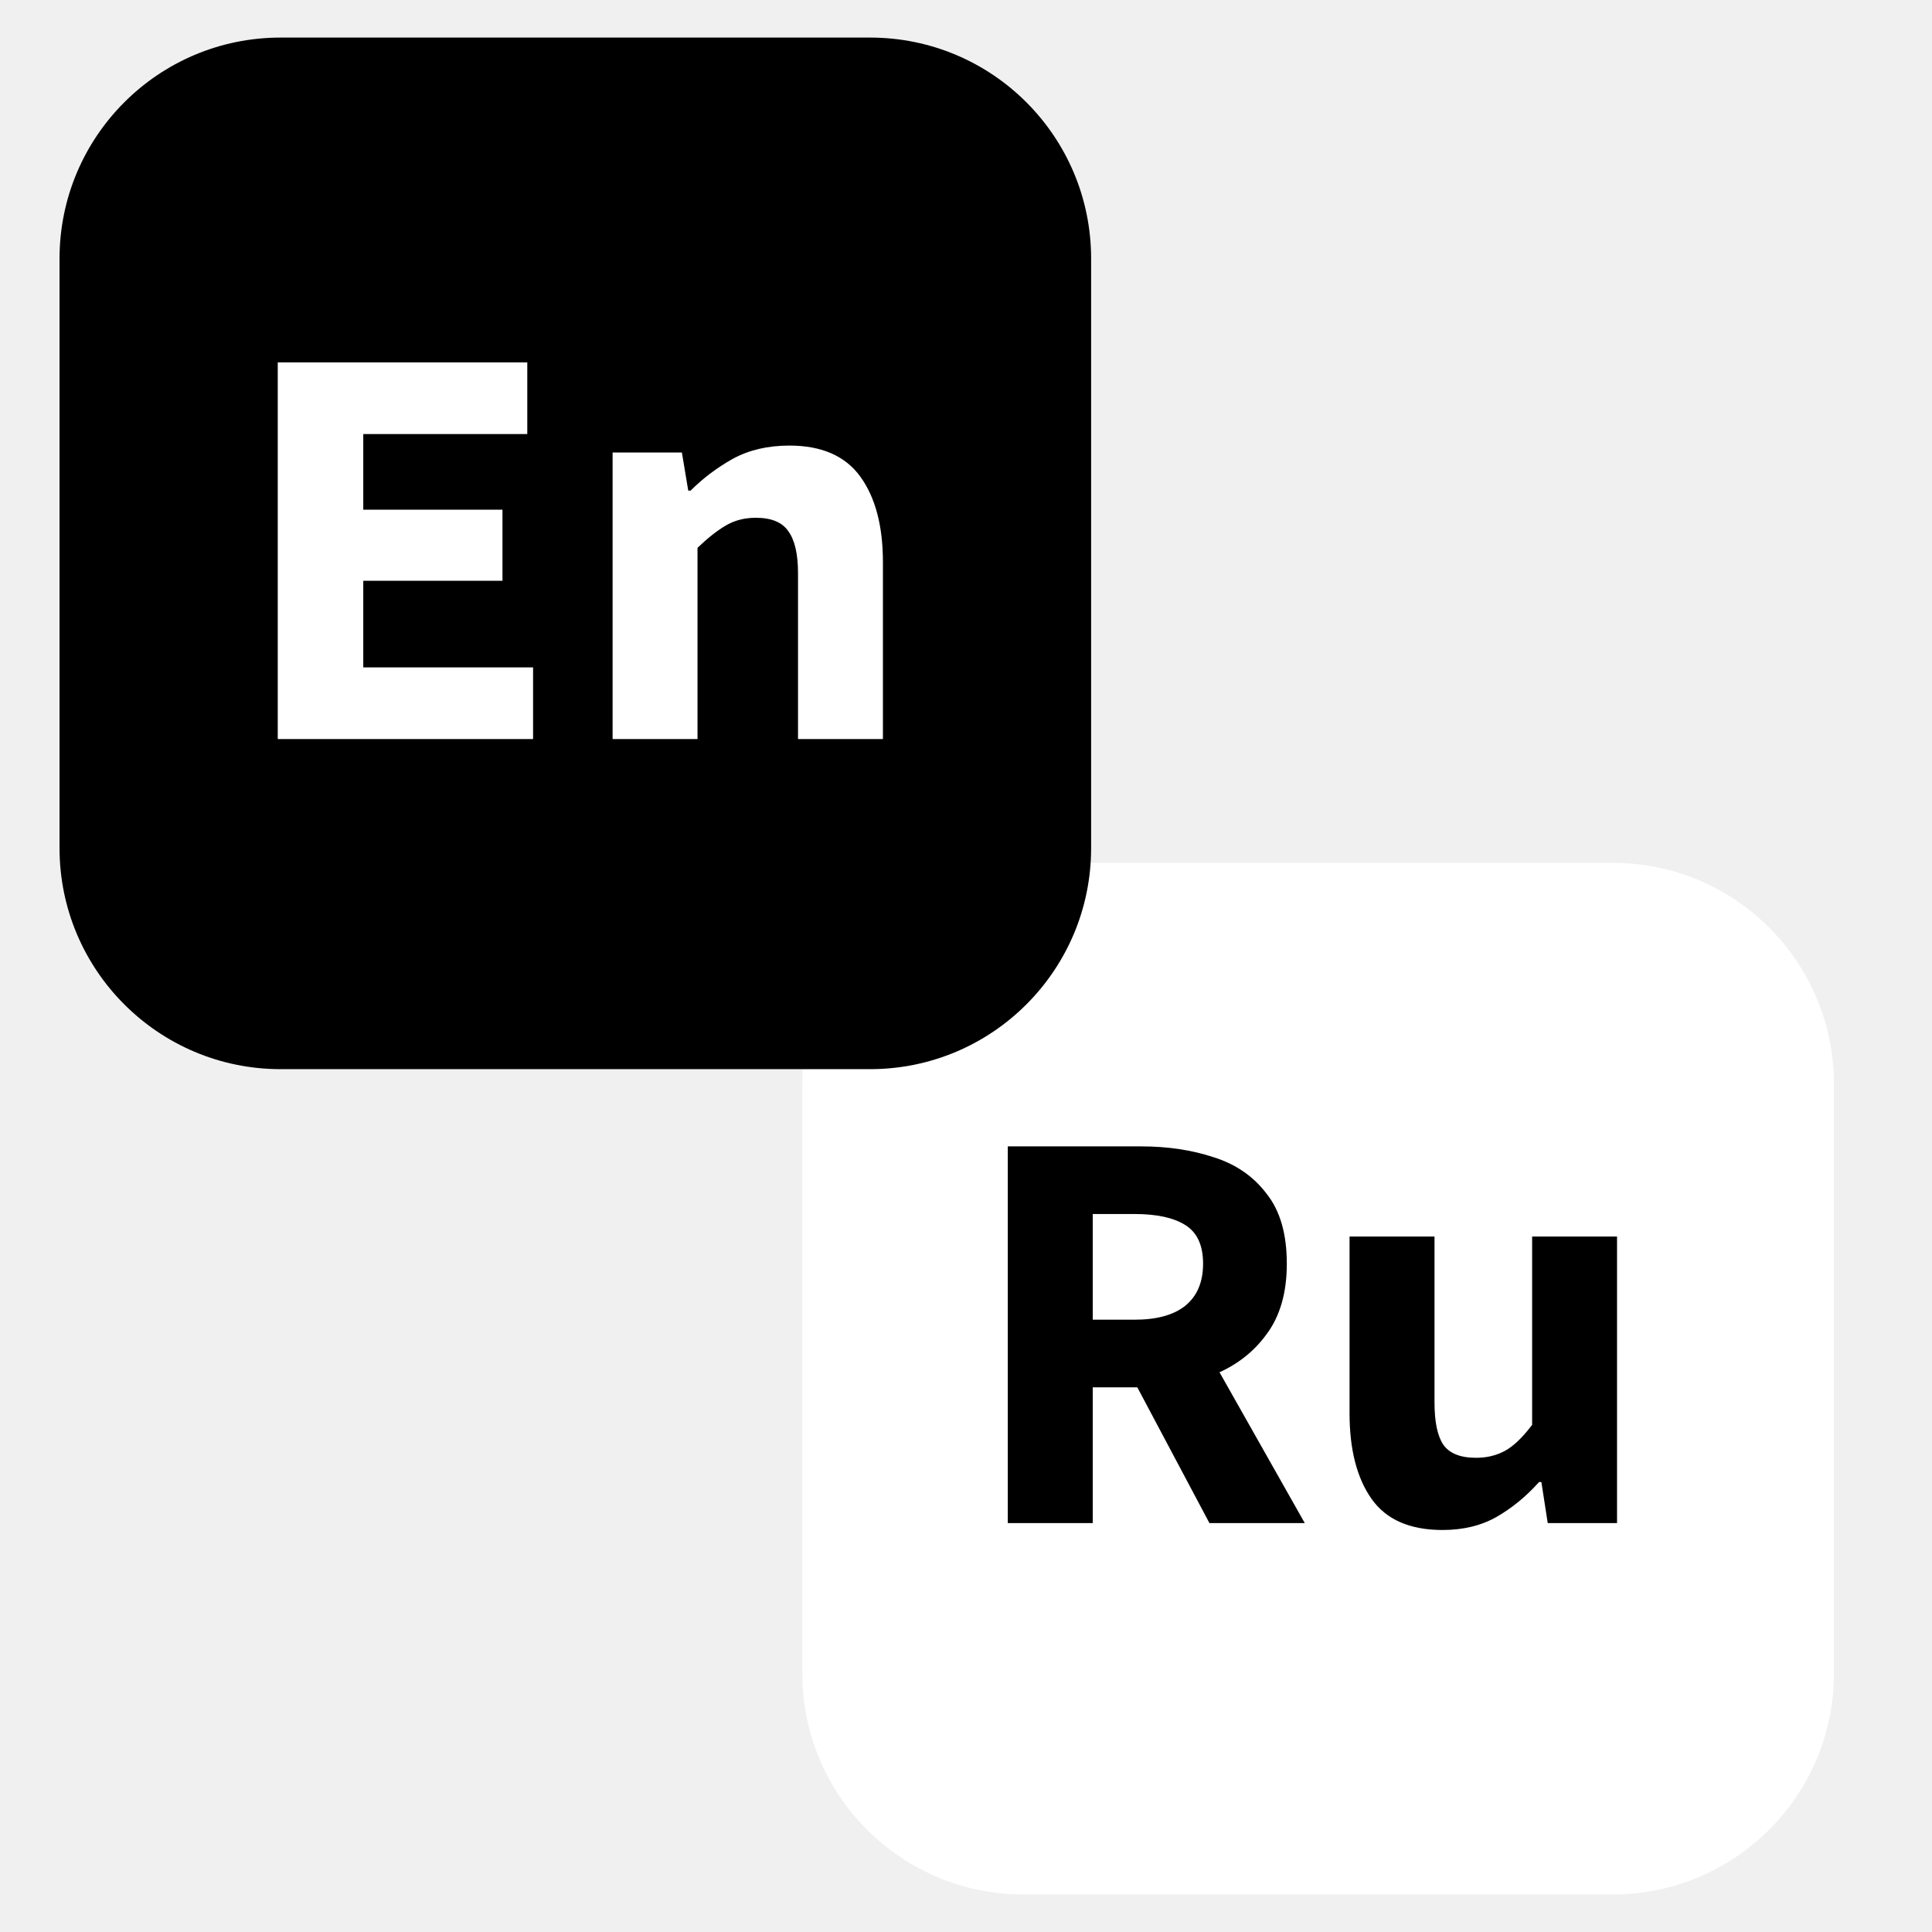
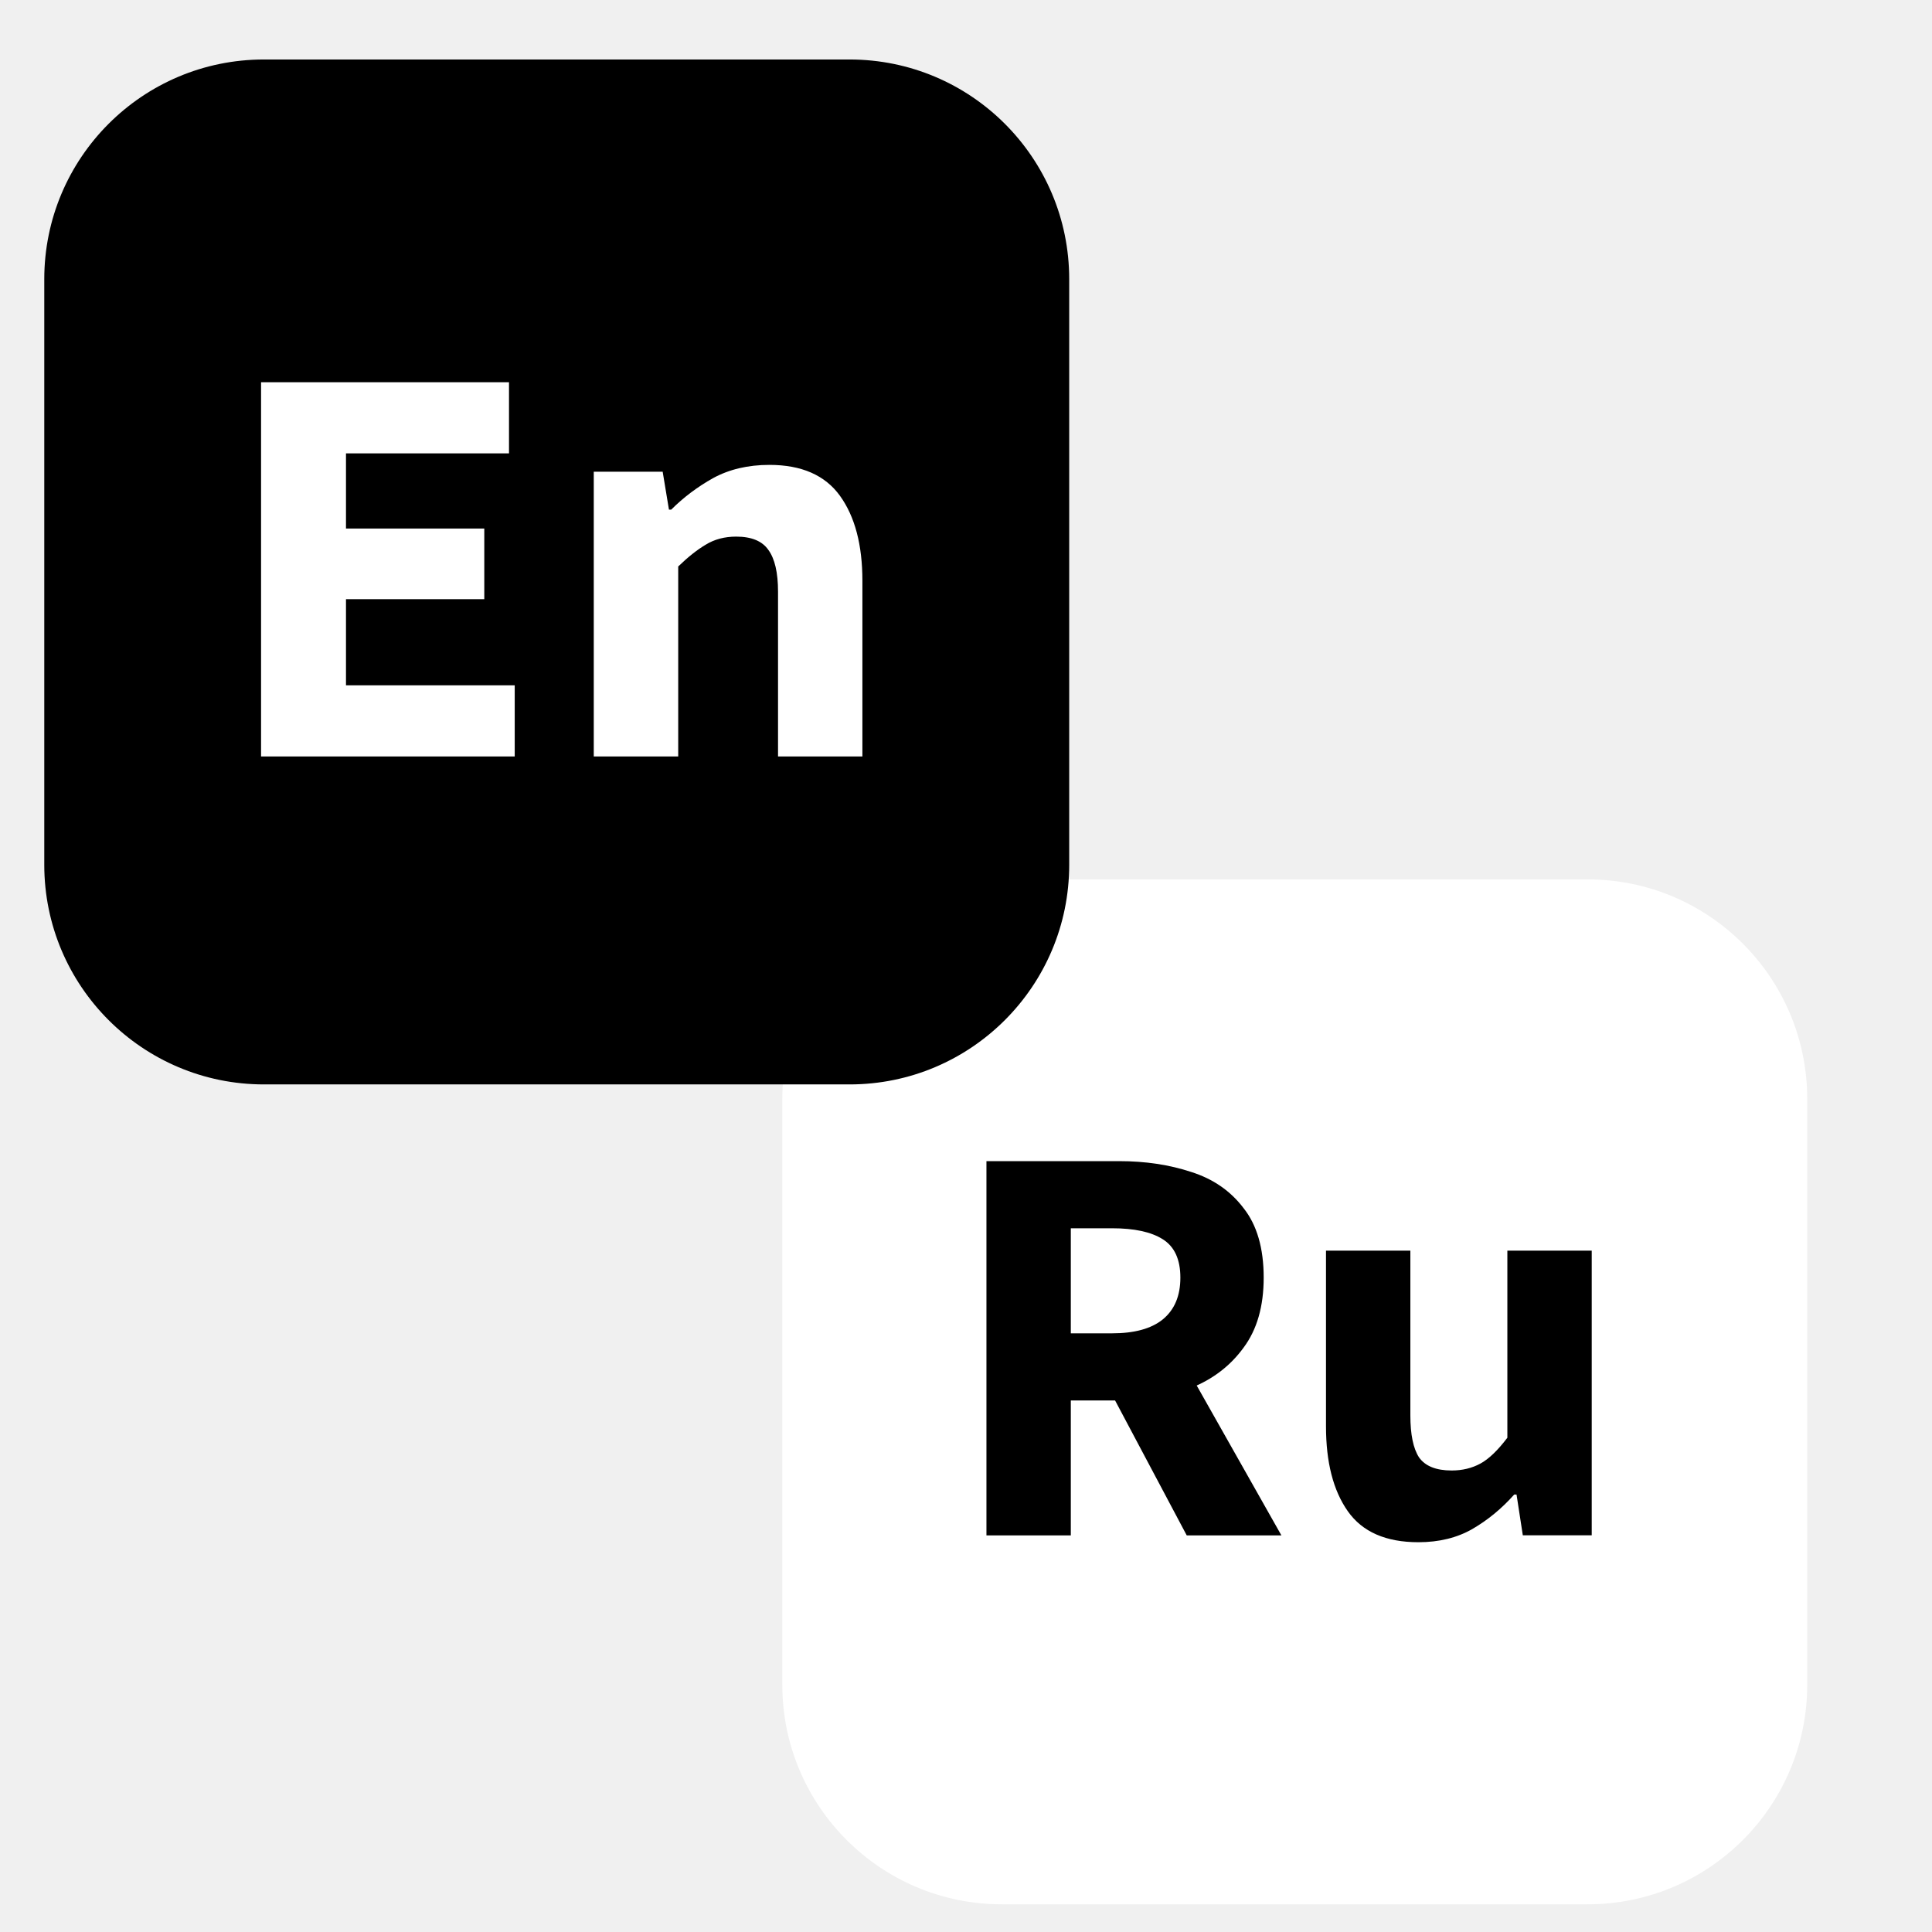
- <svg xmlns="http://www.w3.org/2000/svg" width="24px" height="24px" viewBox="0 0 38 38" fill="none">
-   <path d="M31.723 16.971H20.128C17.727 16.971 15.78 18.918 15.78 21.319V32.913C15.78 35.315 17.727 37.261 20.128 37.261H31.723C34.124 37.261 36.071 35.315 36.071 32.913V21.319C36.071 18.918 34.124 16.971 31.723 16.971Z" fill="#FFFFFF" />
-   <path d="M19.822 29.957V22.548H22.447C22.97 22.548 23.447 22.62 23.879 22.764C24.311 22.901 24.655 23.139 24.913 23.48C25.178 23.813 25.31 24.272 25.31 24.855C25.31 25.423 25.178 25.885 24.913 26.241C24.655 26.597 24.311 26.862 23.879 27.037C23.447 27.203 22.97 27.287 22.447 27.287H21.493V29.957H19.822ZM21.493 25.957H22.311C22.75 25.957 23.083 25.866 23.311 25.684C23.545 25.495 23.663 25.218 23.663 24.855C23.663 24.491 23.545 24.238 23.311 24.094C23.083 23.95 22.75 23.878 22.311 23.878H21.493V25.957ZM22.14 26.855L23.299 25.775L25.663 29.957H23.788L22.14 26.855ZM28.374 30.093C27.73 30.093 27.264 29.889 26.976 29.48C26.688 29.07 26.544 28.51 26.544 27.798V24.321H28.215V27.582C28.215 27.961 28.271 28.237 28.385 28.411C28.506 28.586 28.722 28.673 29.033 28.673C29.245 28.673 29.434 28.627 29.601 28.536C29.768 28.445 29.946 28.275 30.135 28.025V24.321H31.805V29.957H30.442L30.317 29.15H30.271C30.021 29.43 29.745 29.657 29.442 29.832C29.139 30.006 28.783 30.093 28.374 30.093Z" fill="currentColor" />
-   <path d="M17.113 0.739H5.519C3.118 0.739 1.171 2.685 1.171 5.087V16.681C1.171 19.082 3.118 21.029 5.519 21.029H17.113C19.515 21.029 21.461 19.082 21.461 16.681V5.087C21.461 2.685 19.515 0.739 17.113 0.739Z" fill="currentColor" />
-   <path d="M5.463 14.536V7.128H10.371V8.537H7.145V10.025H9.883V11.423H7.145V13.127H10.485V14.536H5.463ZM12.049 14.536V8.9H13.412L13.537 9.65H13.583C13.825 9.408 14.102 9.199 14.412 9.025C14.73 8.851 15.101 8.764 15.526 8.764C16.162 8.764 16.628 8.968 16.923 9.377C17.219 9.787 17.366 10.347 17.366 11.059V14.536H15.696V11.275C15.696 10.896 15.632 10.62 15.503 10.445C15.382 10.271 15.17 10.184 14.867 10.184C14.639 10.184 14.439 10.237 14.264 10.343C14.098 10.442 13.916 10.586 13.719 10.775V14.536H12.049Z" fill="#FFFFFF" />
+ <svg xmlns="http://www.w3.org/2000/svg" width="24" height="24" viewBox="0 0 24 24">
+   <path fill="#FFFFFF" d="m19.722,10.924l-7.276,0c-1.507,0 -2.728,1.222 -2.728,2.728l0,7.276c0,1.507 1.222,2.728 2.728,2.728l7.276,0c1.507,0 2.728,-1.222 2.728,-2.728l0,-7.276c0,-1.507 -1.222,-2.728 -2.728,-2.728z" />
+   <path fill="currentColor" d="m12.254,19.073l0,-4.649l1.647,0c0.328,0 0.627,0.045 0.898,0.135c0.271,0.086 0.487,0.235 0.649,0.449c0.166,0.209 0.25,0.497 0.25,0.863c0,0.357 -0.083,0.646 -0.25,0.87c-0.162,0.223 -0.378,0.39 -0.649,0.499c-0.271,0.105 -0.57,0.157 -0.898,0.157l-0.599,0l0,1.676l-1.048,0zm1.048,-2.51l0.513,0c0.276,0 0.485,-0.057 0.627,-0.171c0.147,-0.119 0.221,-0.292 0.221,-0.521c0,-0.228 -0.074,-0.387 -0.221,-0.478c-0.143,-0.09 -0.352,-0.135 -0.627,-0.135l-0.513,0l0,1.305zm0.406,0.563l0.727,-0.677l1.483,2.624l-1.176,0l-1.034,-1.947zm3.912,2.032c-0.404,0 -0.696,-0.128 -0.877,-0.385c-0.181,-0.257 -0.271,-0.608 -0.271,-1.055l0,-2.182l1.048,0l0,2.046c0,0.238 0.036,0.411 0.107,0.521c0.076,0.109 0.212,0.164 0.406,0.164c0.133,0 0.252,-0.029 0.357,-0.086c0.105,-0.057 0.216,-0.164 0.335,-0.321l0,-2.324l1.048,0l0,3.536l-0.856,0l-0.078,-0.506l-0.029,0c-0.157,0.176 -0.33,0.318 -0.52,0.428c-0.19,0.109 -0.414,0.164 -0.67,0.164z" />
+   <path fill="currentColor" d="m10.554,0.739l-7.276,0c-1.507,0 -2.728,1.222 -2.728,2.728l0,7.276c0,1.507 1.222,2.728 2.728,2.728l7.276,0c1.507,0 2.728,-1.222 2.728,-2.728l0,-7.276c0,-1.507 -1.222,-2.728 -2.728,-2.728z" />
+   <path fill="#FFFFFF" d="m3.243,9.397l0,-4.649l3.08,0l0,0.884l-2.025,0l0,0.934l1.718,0l0,0.877l-1.718,0l0,1.07l2.096,0l0,0.884l-3.151,0zm4.133,0l0,-3.537l0.856,0l0.078,0.471l0.028,0c0.152,-0.152 0.326,-0.283 0.521,-0.392c0.2,-0.109 0.433,-0.164 0.699,-0.164c0.399,0 0.692,0.128 0.877,0.385c0.185,0.257 0.278,0.608 0.278,1.055l0,2.182l-1.048,0l0,-2.046c0,-0.238 -0.04,-0.411 -0.121,-0.521c-0.076,-0.109 -0.209,-0.164 -0.399,-0.164c-0.143,0 -0.269,0.033 -0.378,0.1c-0.105,0.062 -0.219,0.152 -0.342,0.271l0,2.36l-1.048,0z" />
</svg>
